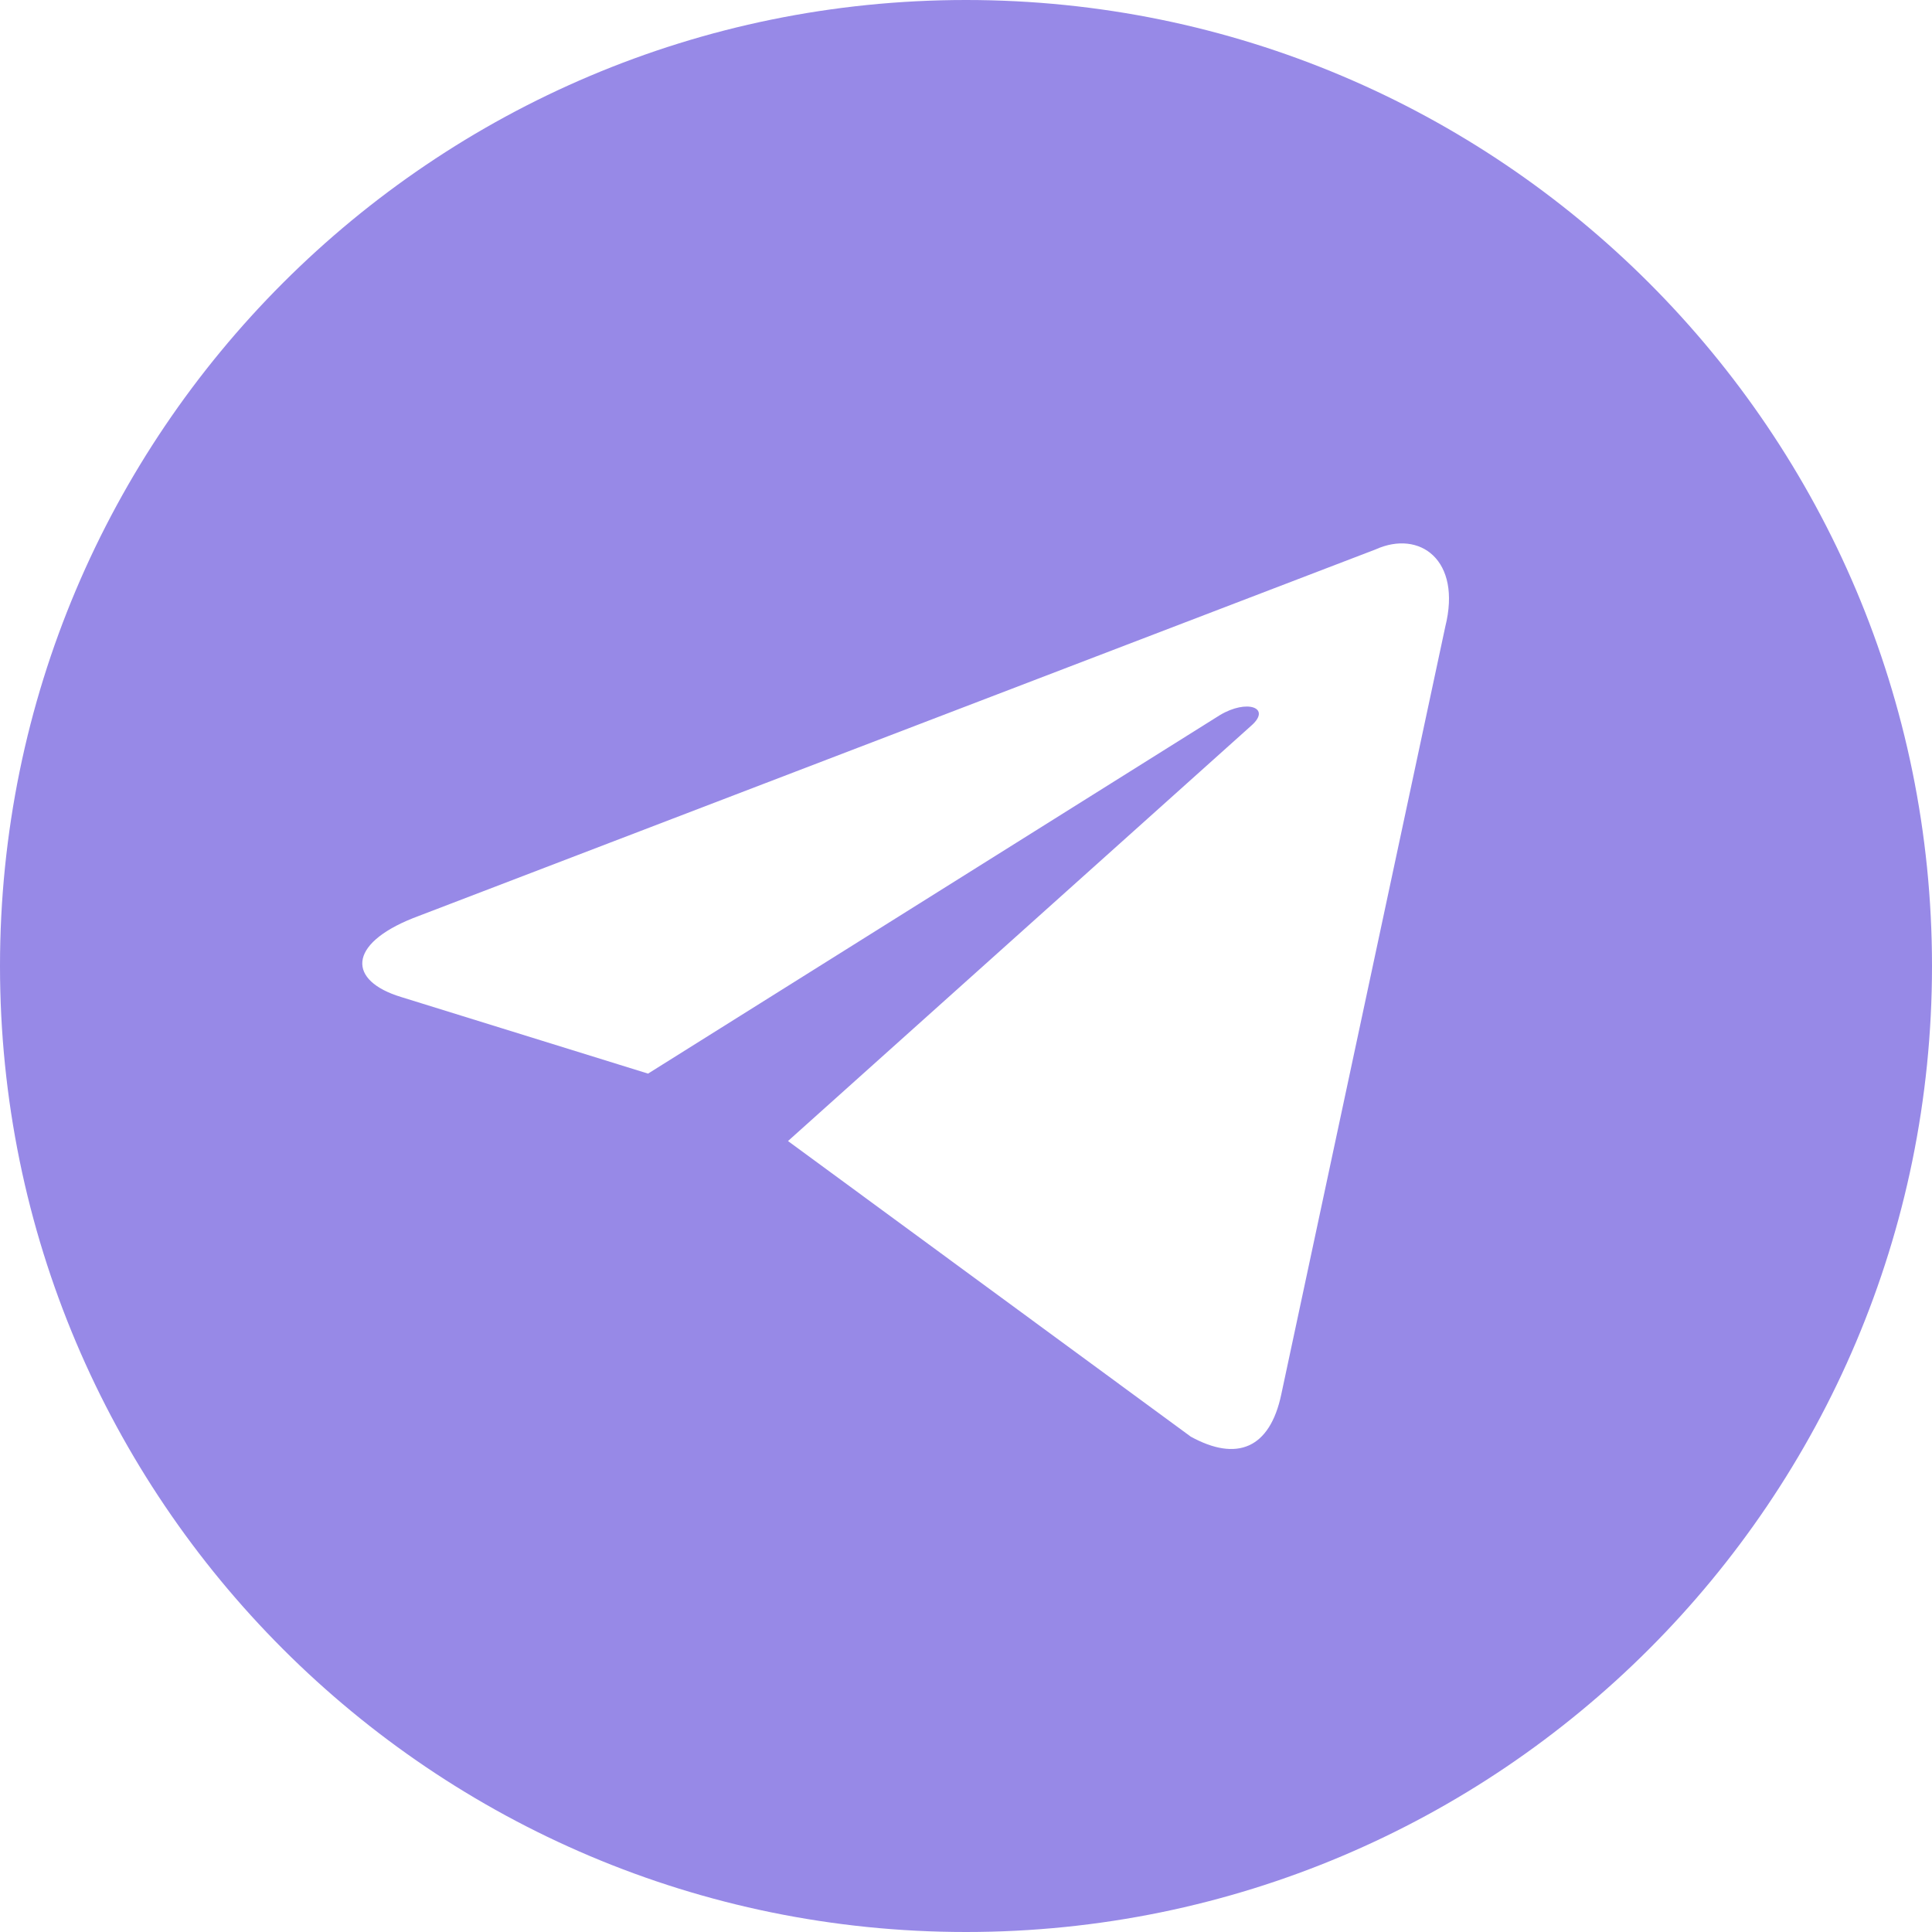
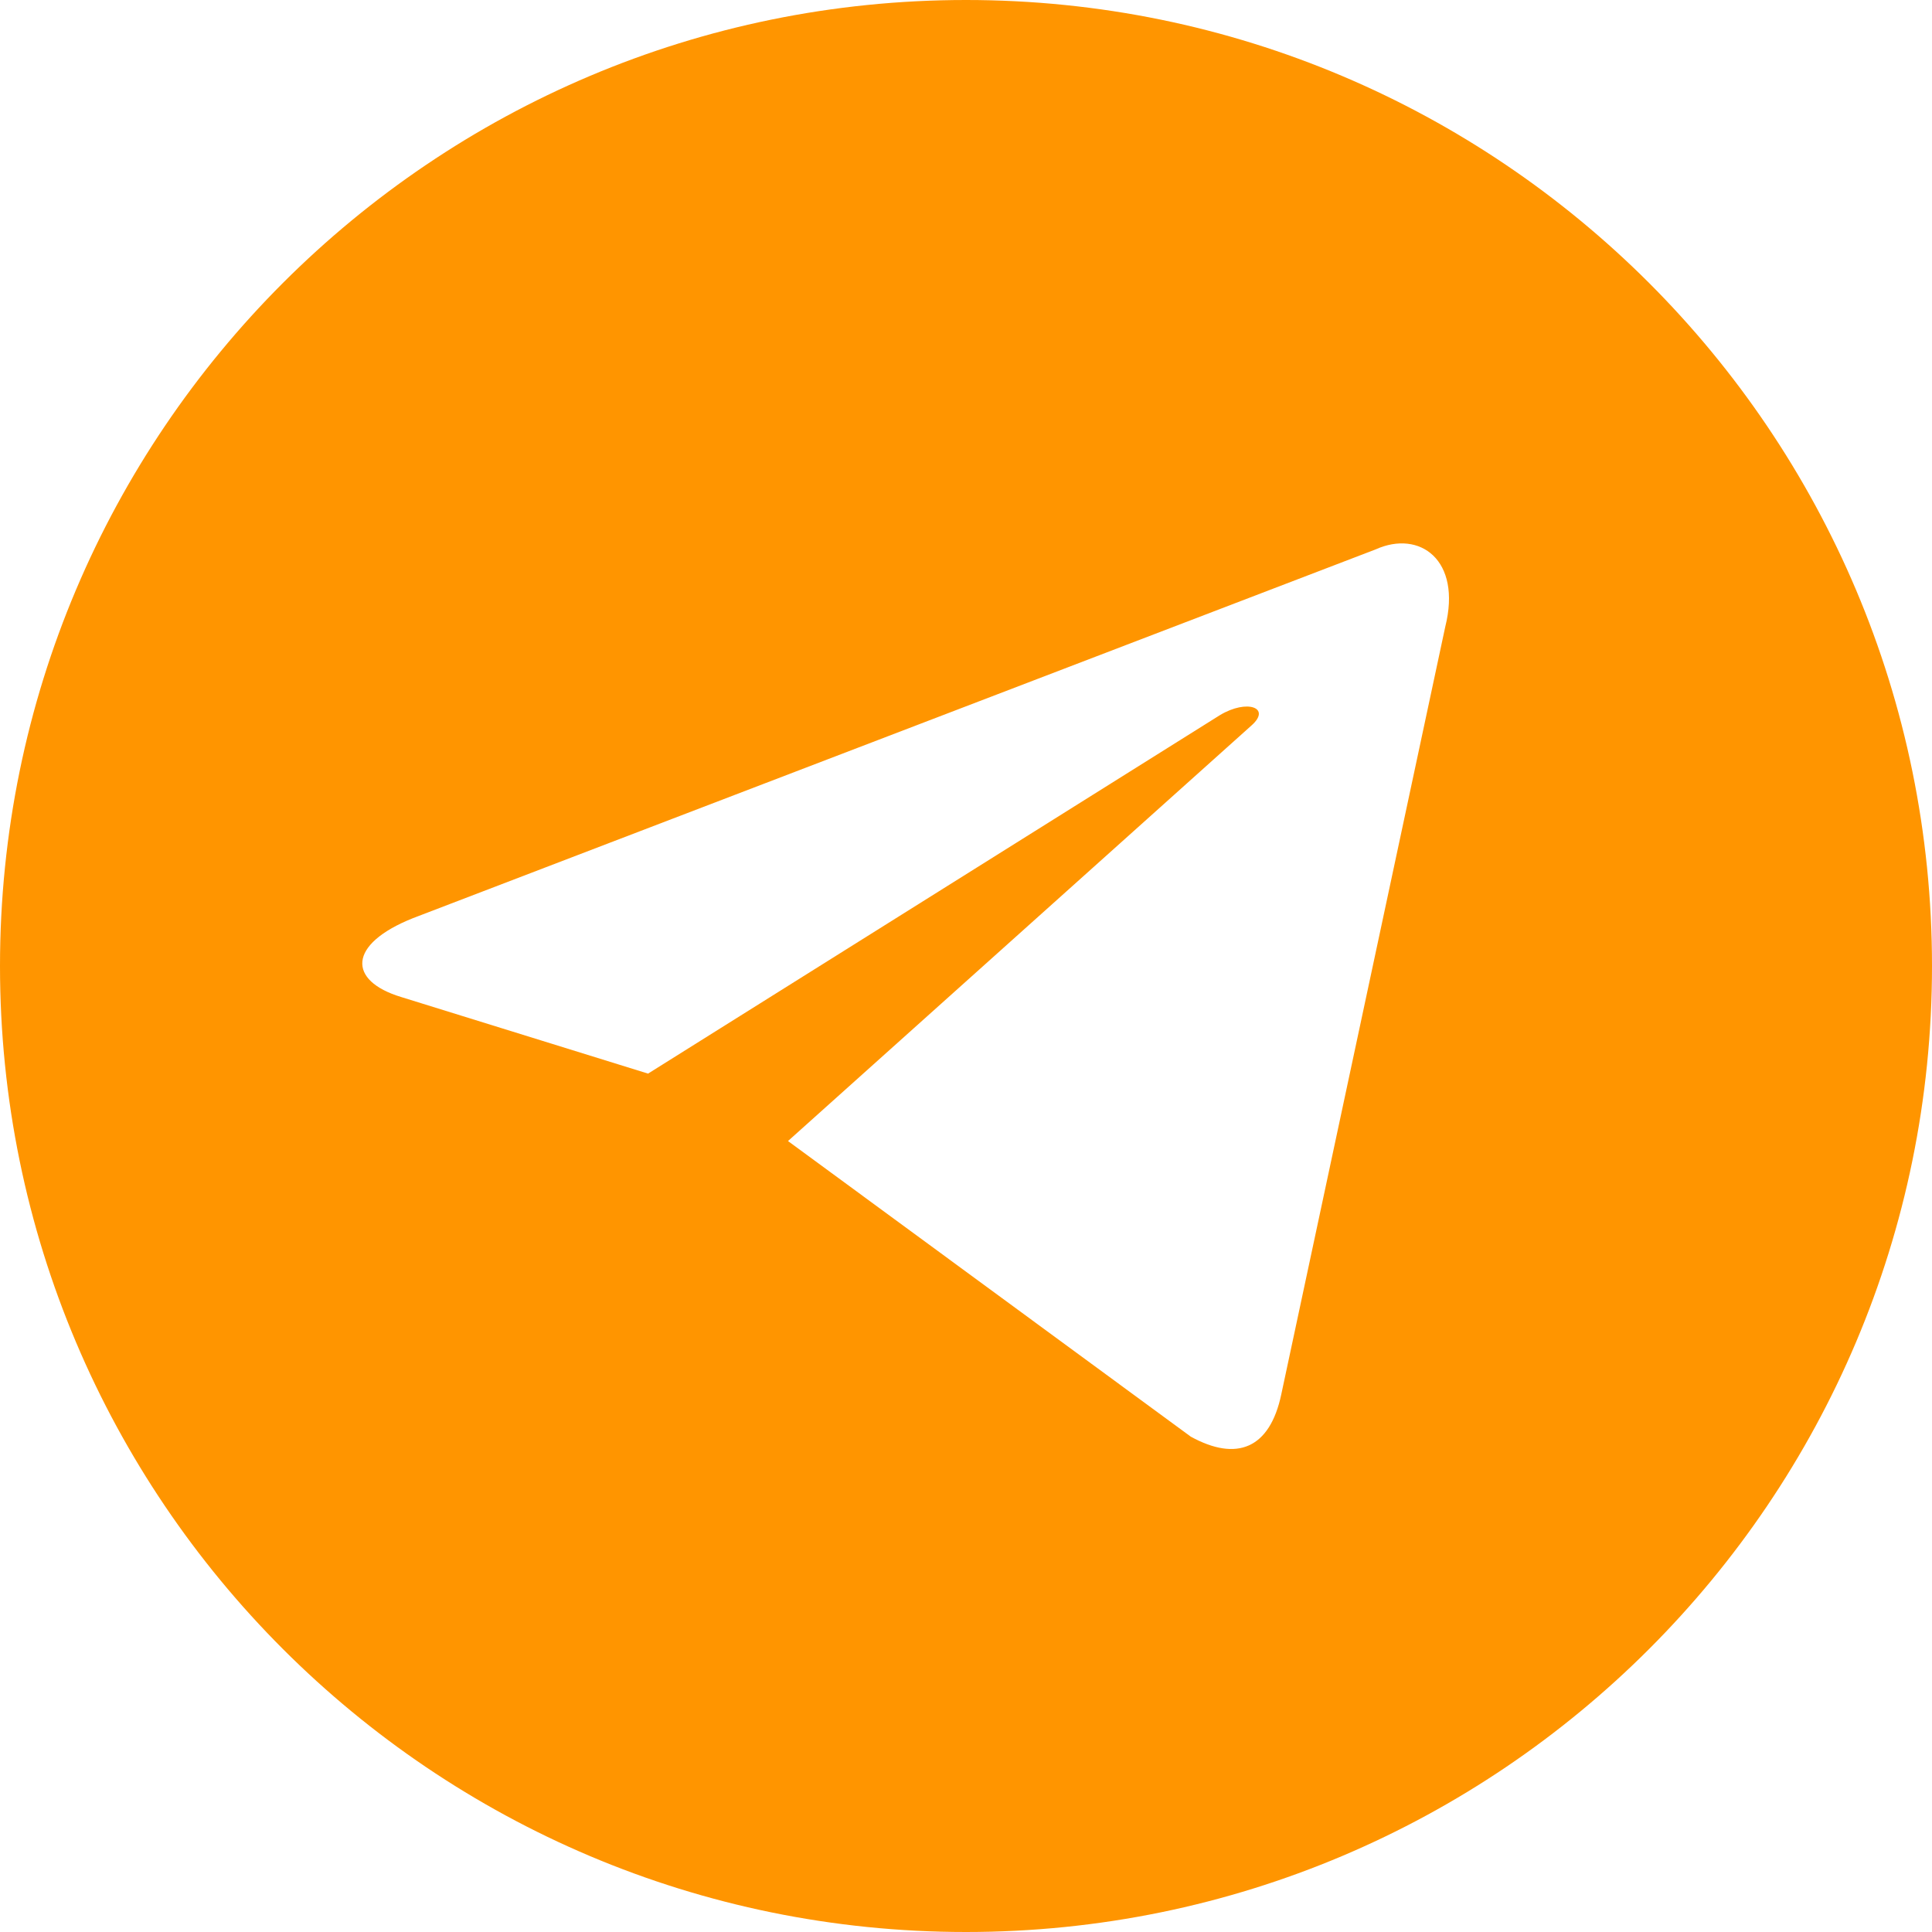
<svg xmlns="http://www.w3.org/2000/svg" width="30px" height="30px" viewBox="0 0 30 30" version="1.1">
-   <g id="design" stroke="none" stroke-width="1" fill="none" fill-rule="evenodd">
-     <g id="kaps-landing" transform="translate(-991, -6669)" fill="#9789E7" fill-rule="nonzero">
-       <path d="M1006,6669 C1014.284,6669 1021,6675.716 1021,6684 C1021,6692.284 1014.284,6699 1006,6699 C997.716,6699 991,6692.284 991,6684 C991,6675.716 997.716,6669 1006,6669 Z M1012.361,6677.531 L997.413,6683.257 C996.393,6683.664 996.399,6684.229 997.227,6684.481 L1001.063,6685.671 L1009.943,6680.104 C1010.363,6679.852 1010.747,6679.988 1010.432,6680.266 L1003.236,6686.718 L1009.49,6691.308 C1010.203,6691.7 1010.718,6691.497 1010.896,6690.65 L1013.442,6678.732 C1013.702,6677.693 1013.043,6677.223 1012.361,6677.531 Z" id="ic_sc_tg0" />
+   <g id="landing" stroke="none" stroke-width="1" fill="none" fill-rule="evenodd">
+     <g transform="translate(-1031, -10024)" fill="#FF9500" fill-rule="nonzero" id="ic_sc_tg0">
+       <path d="M1046,10024 C1054.284,10024 1061,10030.716 1061,10039 C1061,10047.284 1054.284,10054 1046,10054 C1037.716,10054 1031,10047.284 1031,10039 C1031,10030.716 1037.716,10024 1046,10024 Z M1052.361,10032.531 L1037.413,10038.257 C1036.393,10038.664 1036.399,10039.229 1037.227,10039.481 L1041.063,10040.671 L1049.944,10035.104 C1050.363,10034.852 1050.747,10034.988 1050.432,10035.266 L1043.236,10041.718 L1049.49,10046.308 C1050.203,10046.7 1050.718,10046.497 1050.896,10045.65 L1053.442,10033.732 C1053.702,10032.693 1053.043,10032.223 1052.361,10032.531 Z" />
    </g>
  </g>
</svg>
